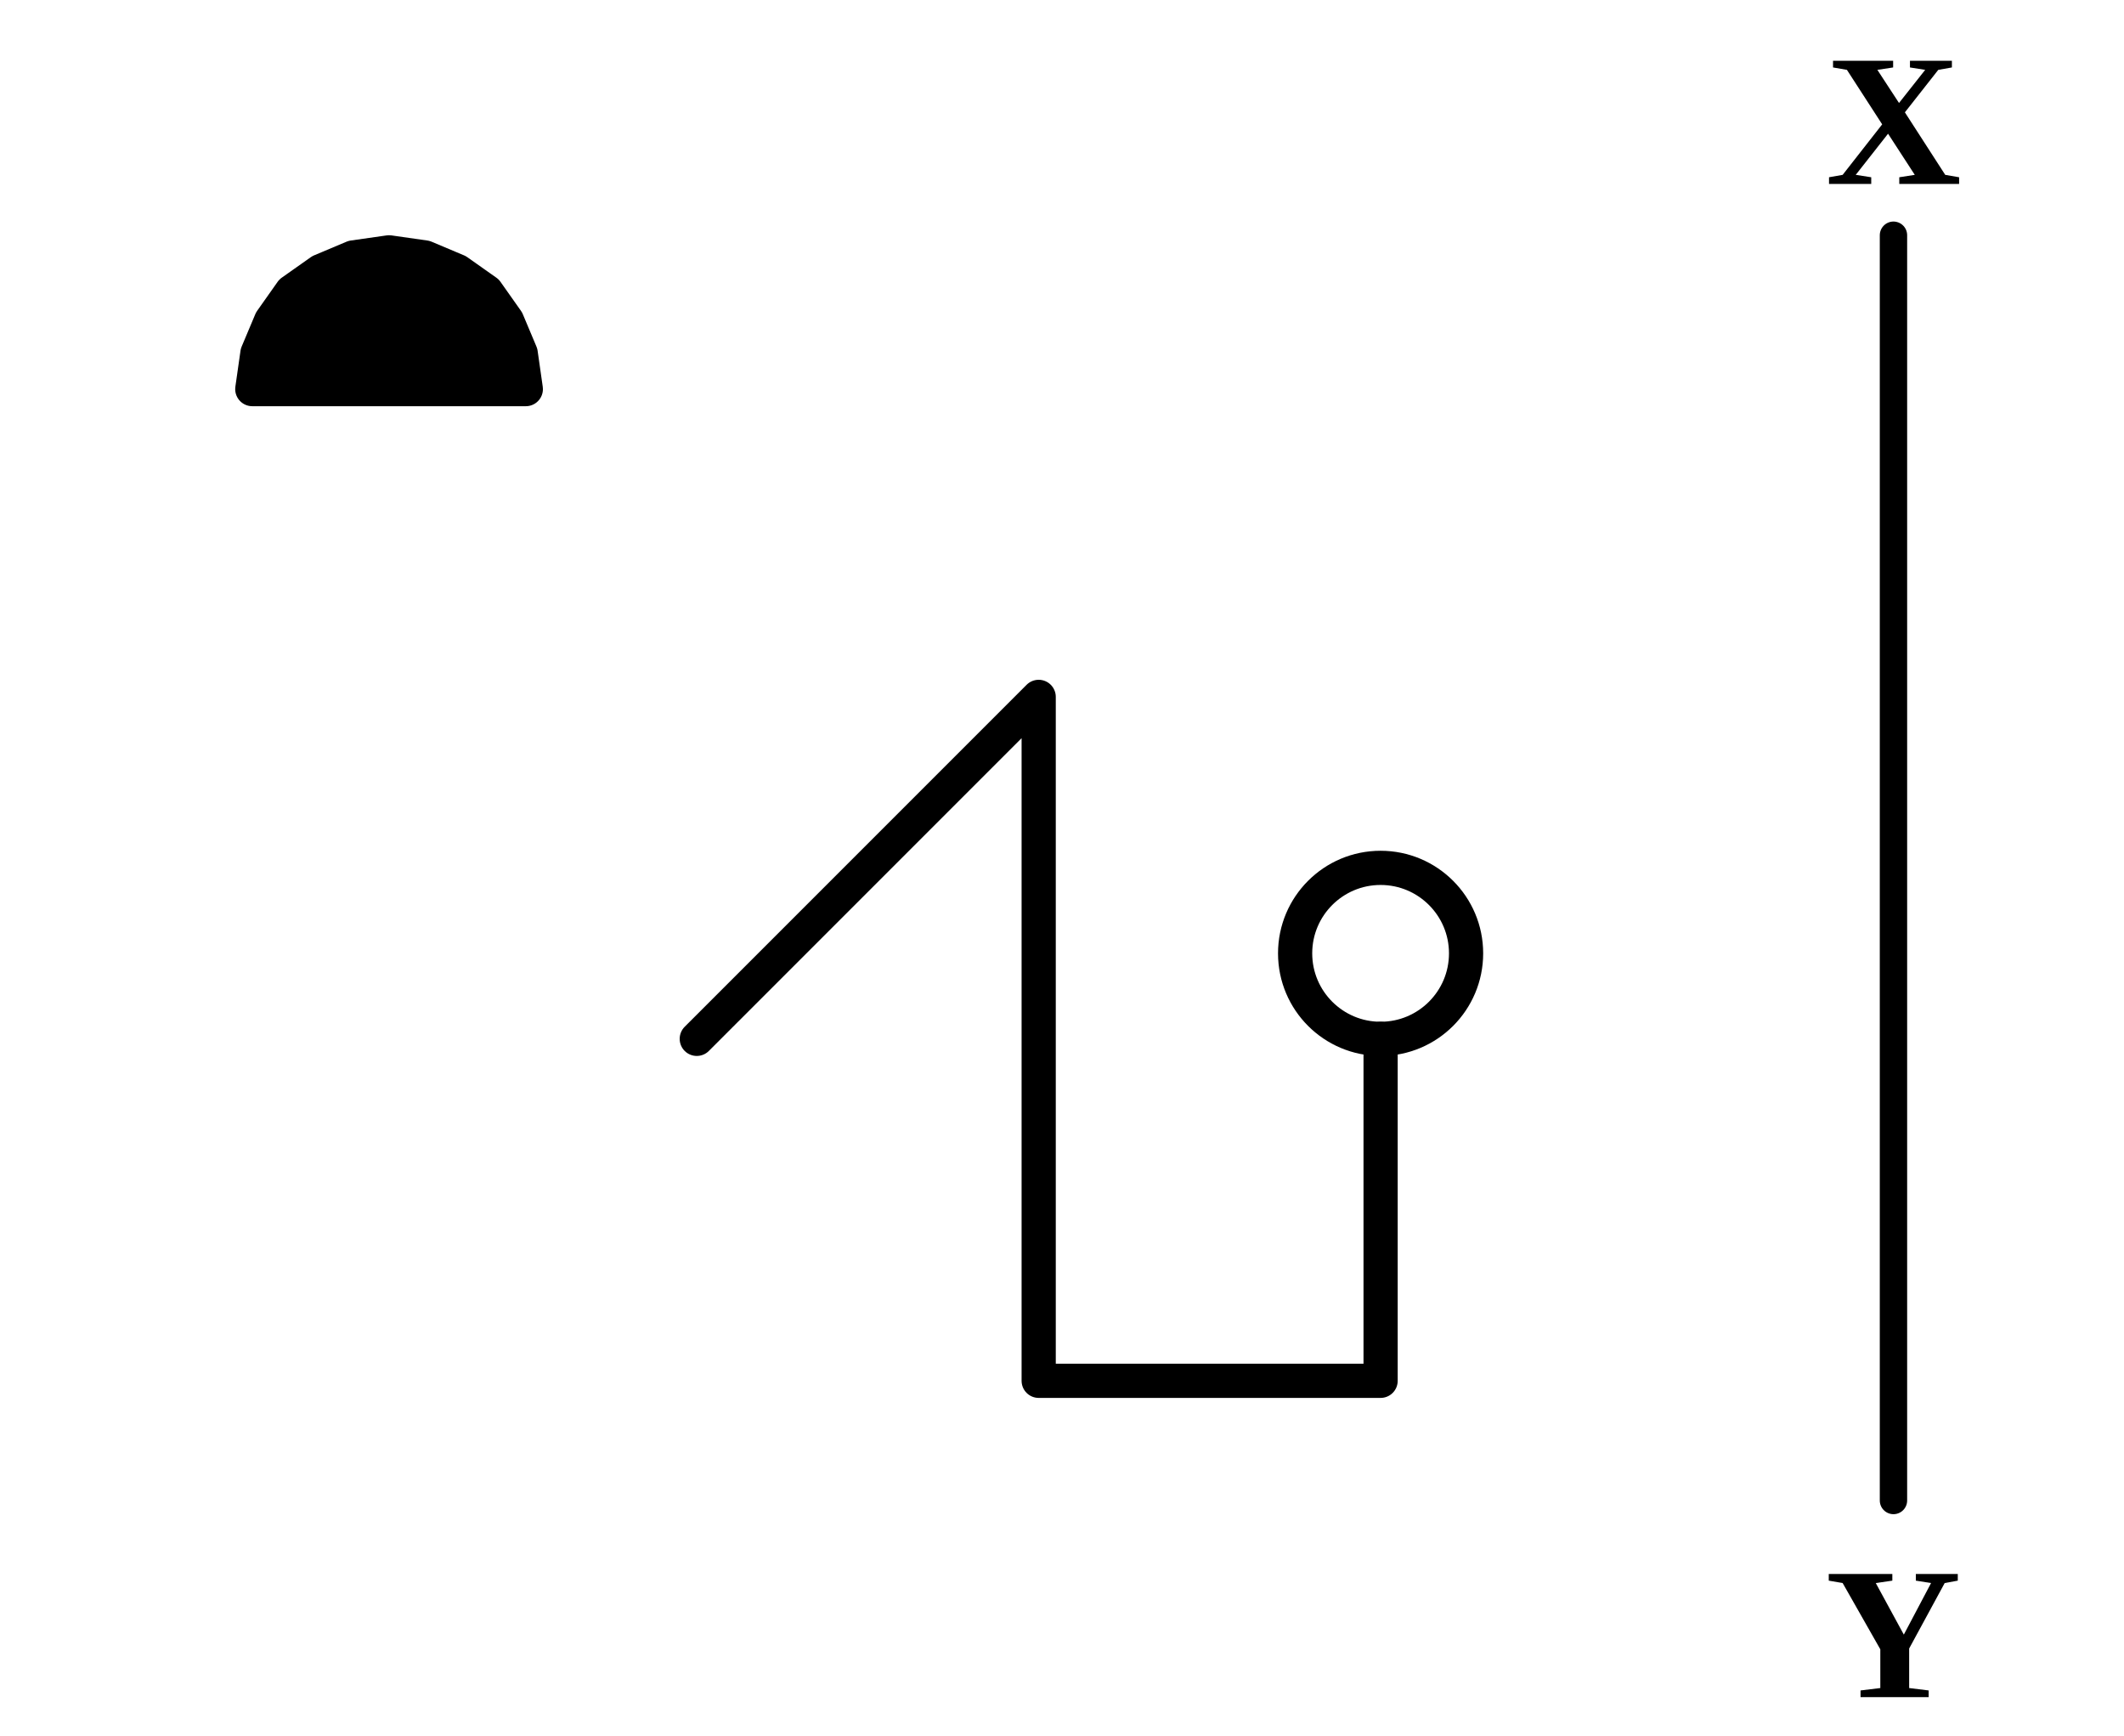
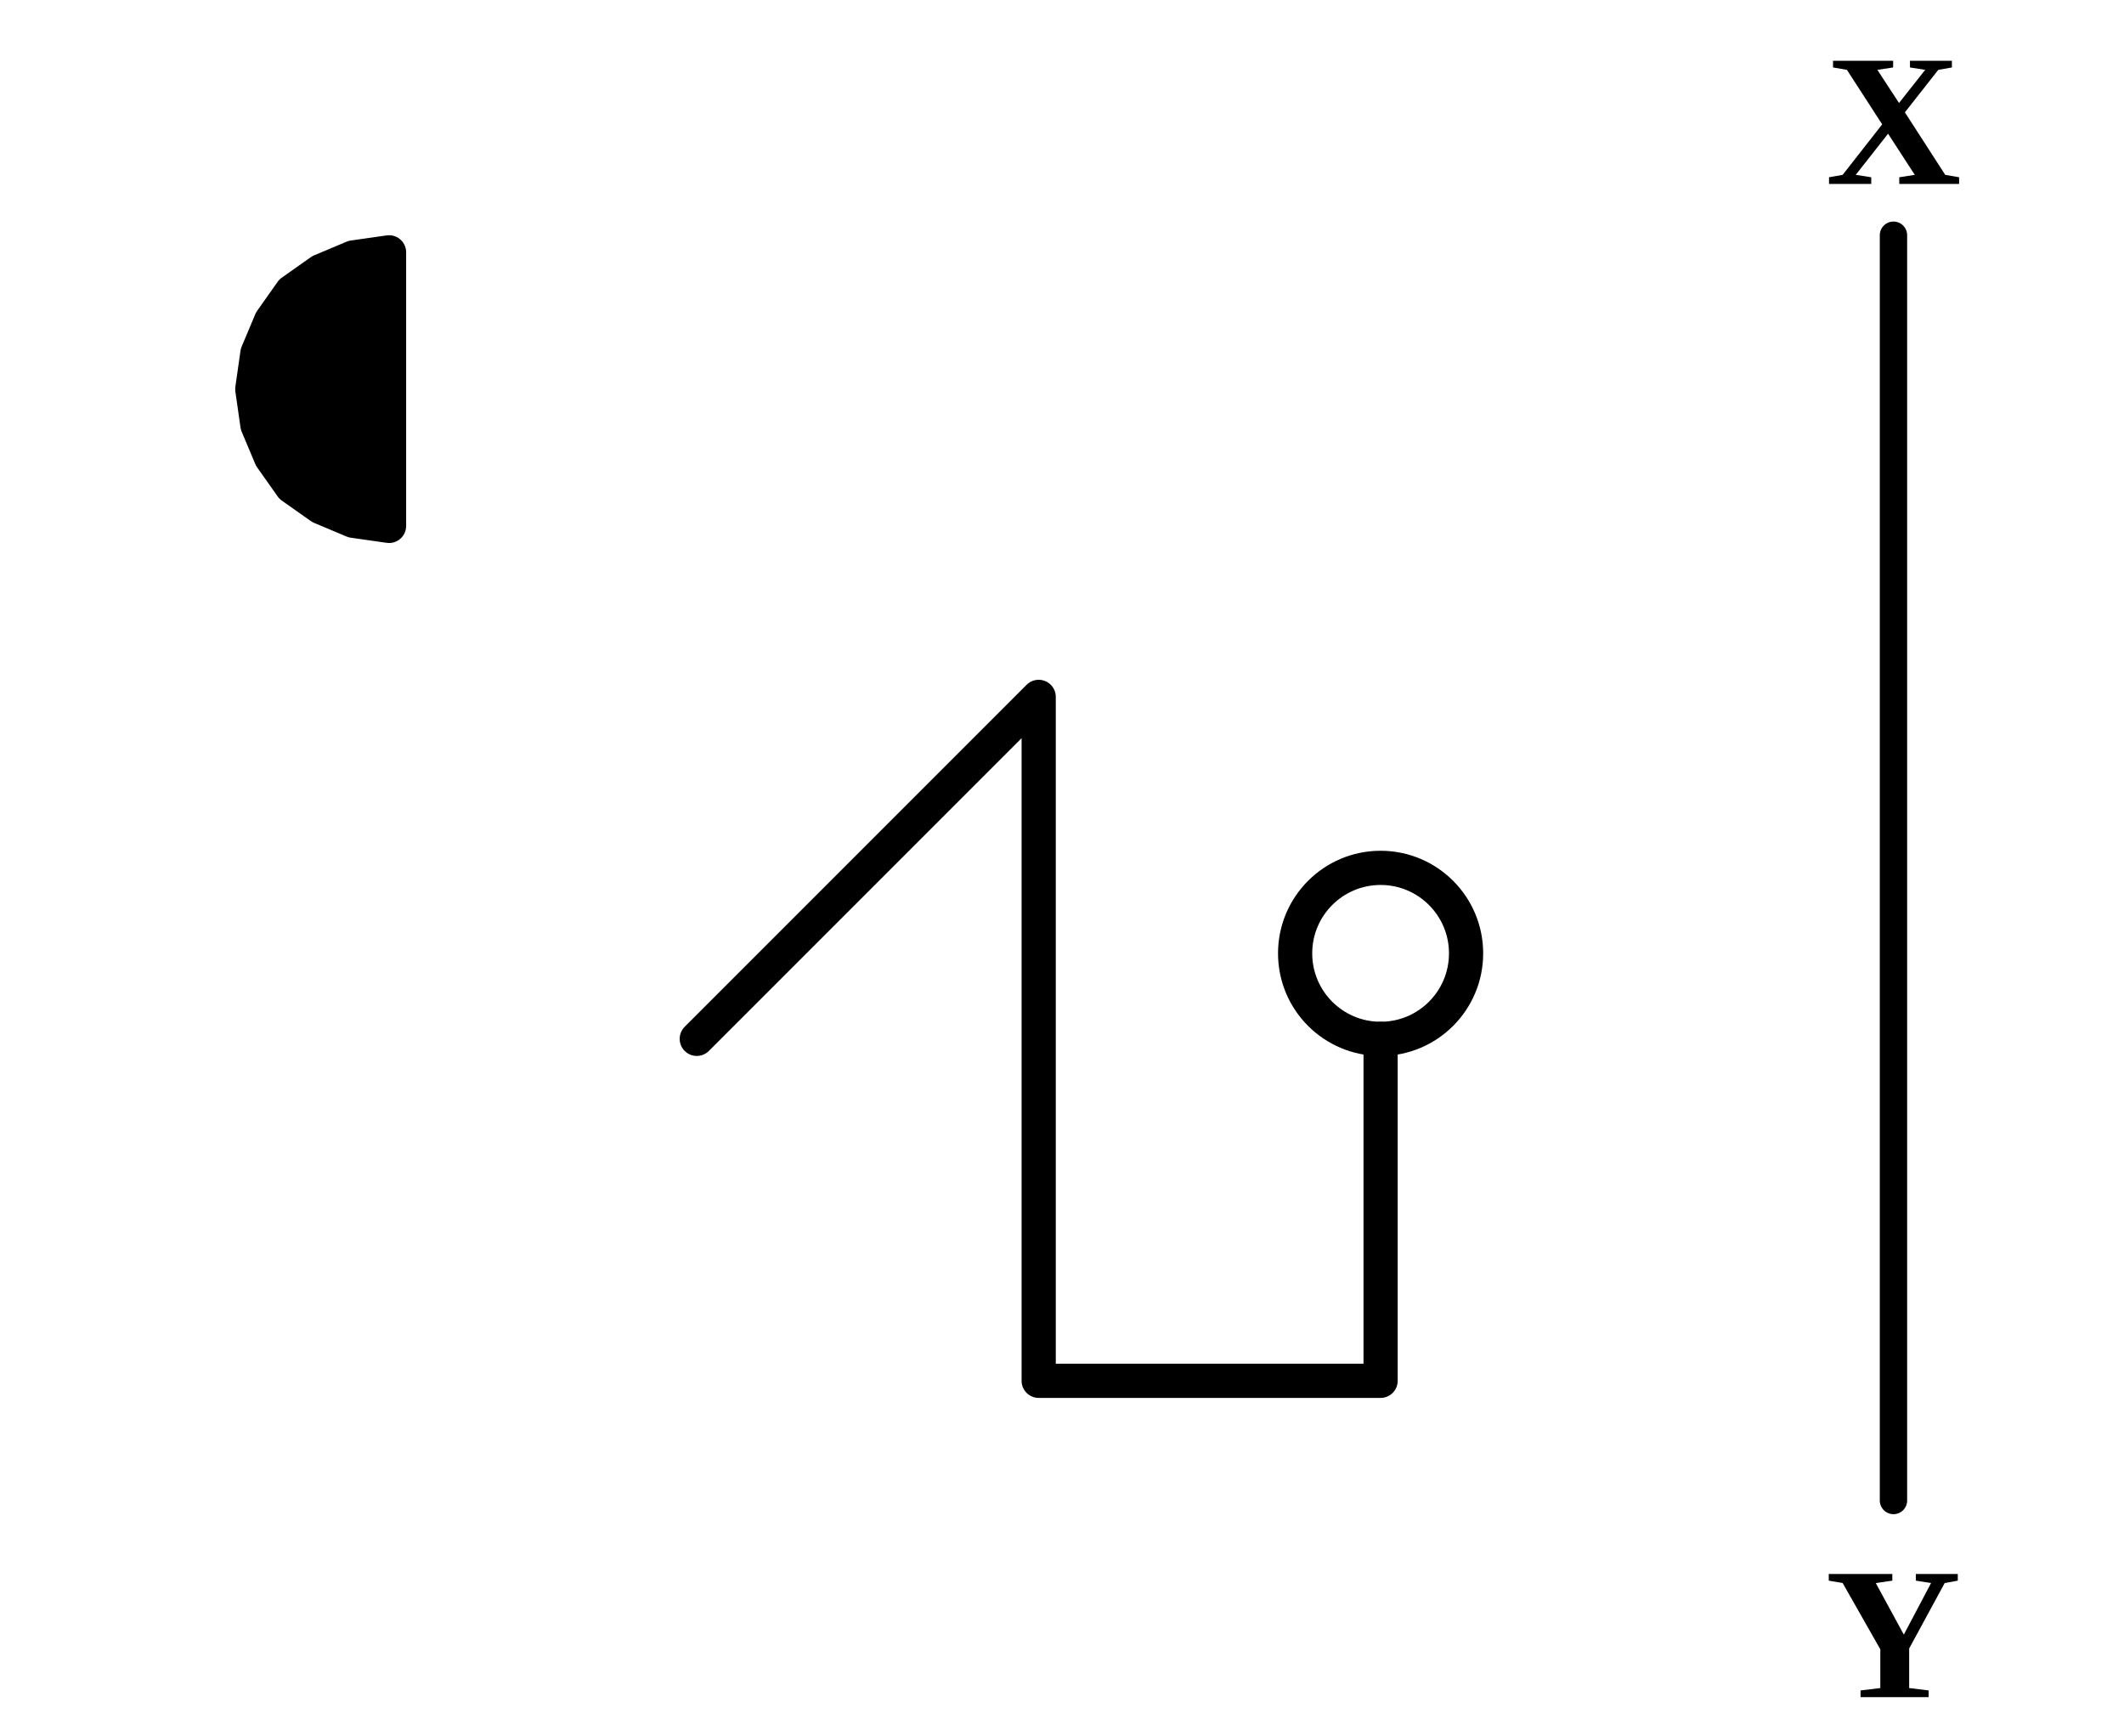
<svg xmlns="http://www.w3.org/2000/svg" width="164" height="134" viewBox="0 0 164 134" fill="none" stroke="#000" stroke-linecap="round" stroke-linejoin="round" font-family="'Times New Roman',Times,serif" font-weight="bold" text-anchor="middle">
  <g transform="translate(1,1) scale(1.32)">
    <path d="M40 60L60 40L60 80L80 80L80 60" fill="none" stroke-width="2" />
    <circle cx="80" cy="55" r="5" fill="none" stroke-width="2" />
-     <path d="M14 22L14.3 19.9L15.1 18L16.3 16.3L18 15.1L19.9 14.3L22 14L24.1 14.3L26 15.1L27.7 16.3L28.9 18L29.7 19.9L30 22Z" fill="#000" stroke-width="2" />
+     <path d="M22 30L19.9 29.7L18 28.9L16.3 27.7L15.1 26L14.3 24.1L14 22L14.3 19.9L15.1 18L16.3 16.3L18 15.1L19.9 14.3L22 14Z" fill="#000" stroke-width="2" />
    <path d="M110 13L110 87" fill="none" stroke-width="1.6" />
    <text x="110" y="10" font-size="11" stroke="none" fill="#000">X</text>
    <text x="110" y="98.5" font-size="11" stroke="none" fill="#000">Y</text>
  </g>
</svg>
